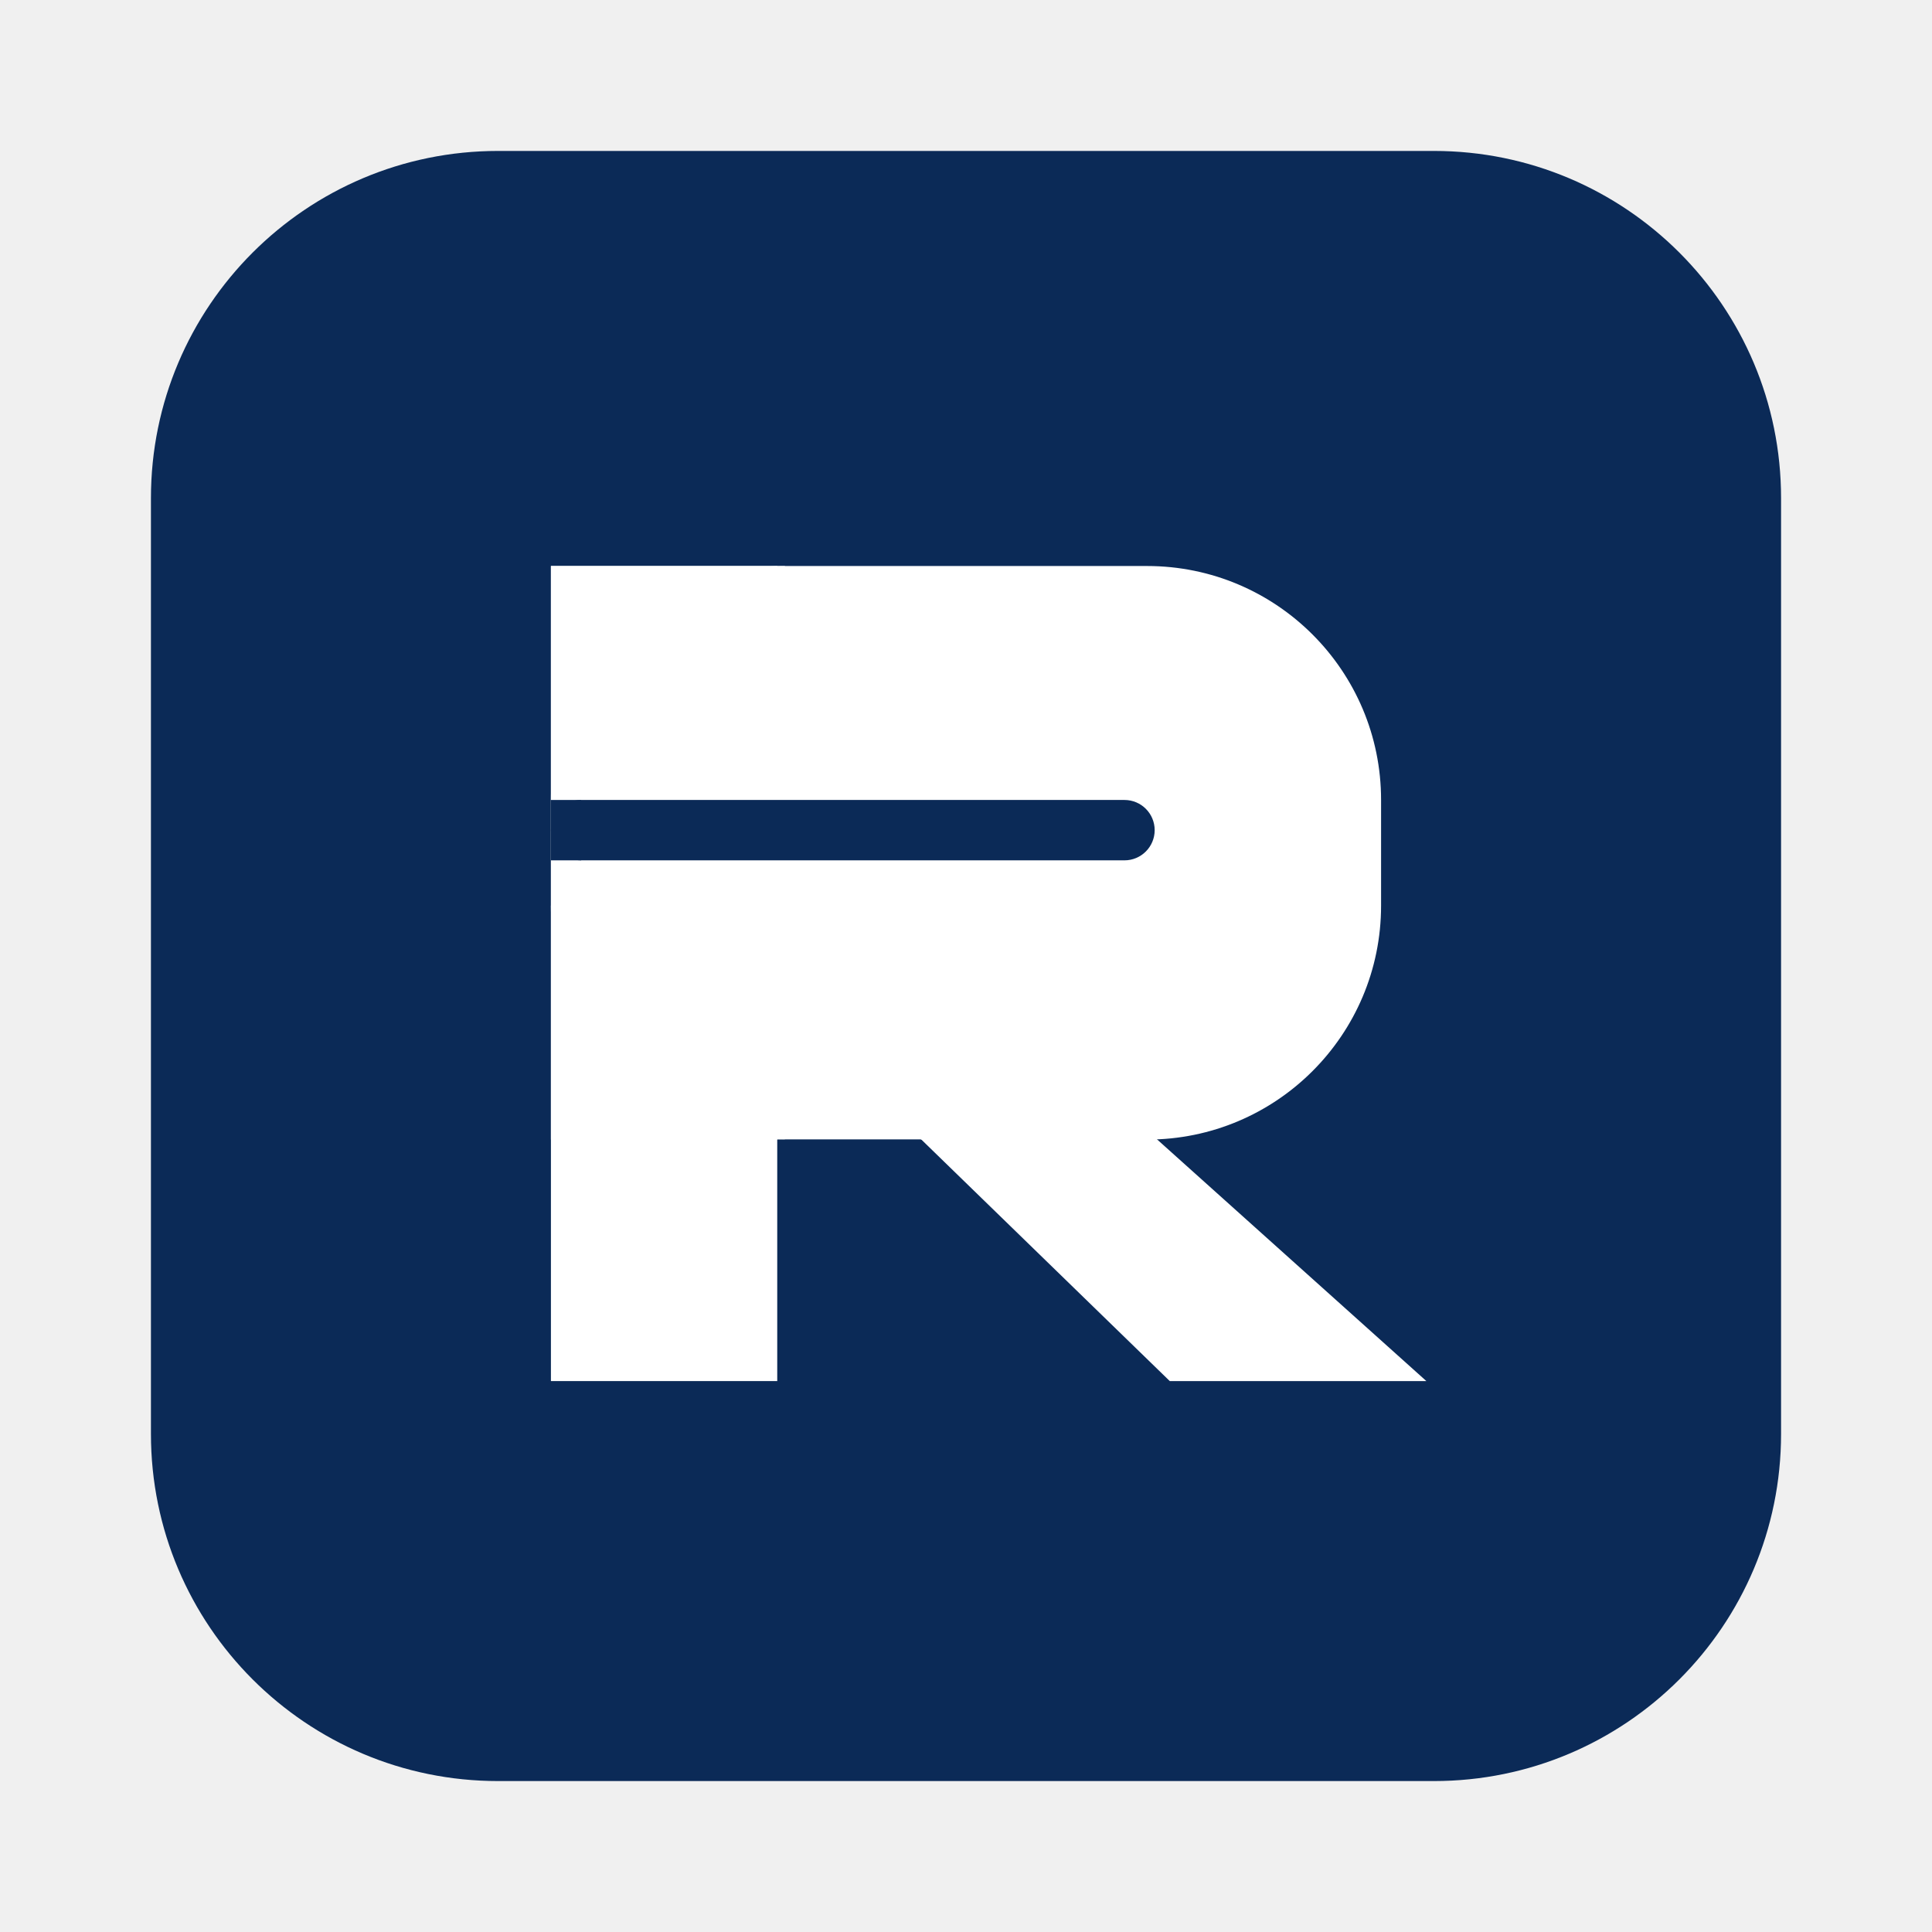
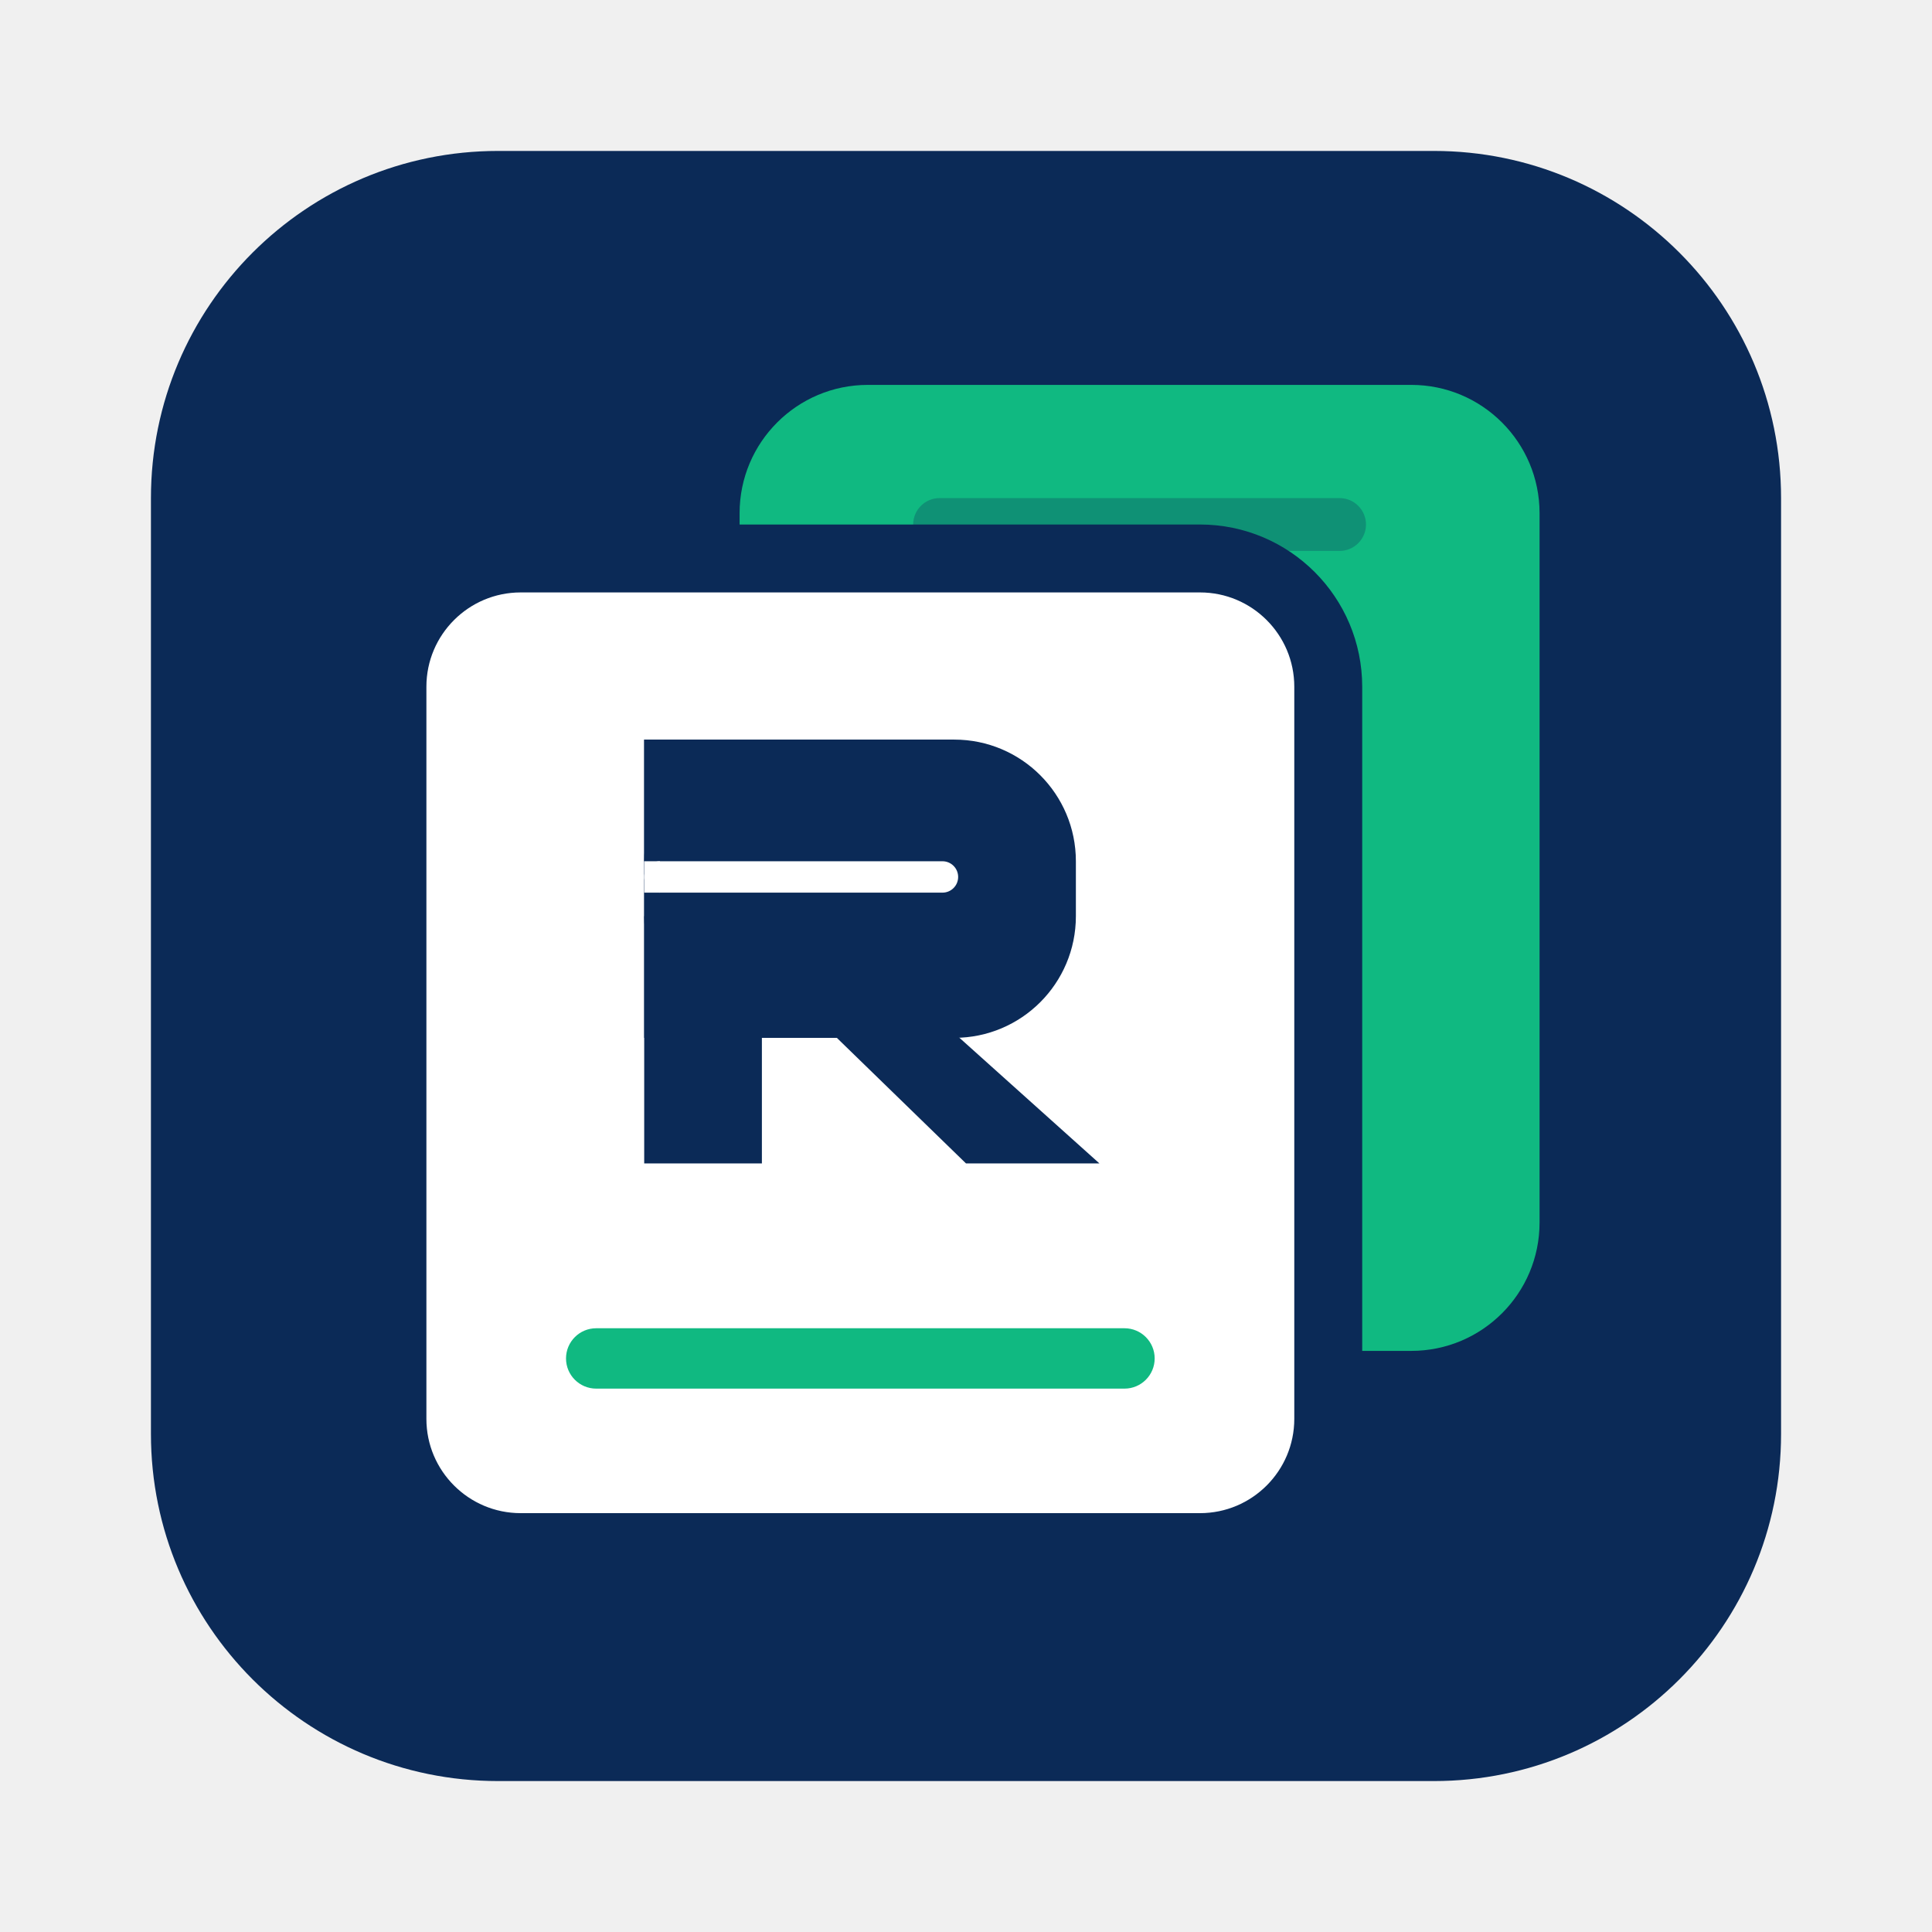
- <svg xmlns="http://www.w3.org/2000/svg" viewBox="0 0 512 512" role="img" aria-label="Reneo">
+ <svg xmlns="http://www.w3.org/2000/svg" viewBox="0 0 512 512" role="img" aria-label="Reneo Skills">
  <rect x="40" y="40" width="432" height="432" rx="92" fill="#0B2A57" />
-   <rect x="146.0" y="150.0" width="220.0" height="152.0" rx="62.0" fill="#FFFFFF" />
-   <rect x="146.0" y="150.0" width="62.0" height="62.0" fill="#FFFFFF" />
-   <rect x="146.0" y="240.0" width="62.0" height="62.0" fill="#FFFFFF" />
-   <rect x="146.0" y="150.0" width="60.0" height="216.0" fill="#FFFFFF" />
-   <polygon points="238.0,296.0 300.0,296.0 378.0,366.0 310.0,366.0" fill="#FFFFFF" />
-   <rect x="146.0" y="212.0" width="160.0" height="16.0" rx="8.0" fill="#0B2A57" />
-   <rect x="146.0" y="212.0" width="8.0" height="8.0" fill="#0B2A57" />
-   <rect x="146.0" y="220.0" width="8.0" height="8.0" fill="#0B2A57" />
-   <polygon points="206.0,302.0 244.0,302.0 300.0,366.0 206.0,366.0" fill="#0B2A57" />
+   <rect x="196" y="102" width="212" height="256" rx="34" fill="#10B981" />
+   <rect x="242" y="132" width="120" height="14" rx="7" fill="#0B2A57" opacity="0.28" />
+   <rect x="104" y="148" width="248" height="262" rx="34" fill="#FFFFFF" stroke="#0B2A57" stroke-width="18" stroke-linejoin="round" />
+   <g transform="translate(94.8, 118.0) scale(0.52)">
+     <rect x="146.0" y="150.0" width="220.0" height="152.0" rx="62.0" fill="#0B2A57" />
+     <rect x="146.0" y="150.0" width="62.0" height="62.0" fill="#0B2A57" />
+     <rect x="146.0" y="240.0" width="62.0" height="62.0" fill="#0B2A57" />
+     <rect x="146.0" y="150.0" width="60.0" height="216.0" fill="#0B2A57" />
+     <polygon points="238.0,296.0 300.0,296.0 378.0,366.0 310.0,366.0" fill="#0B2A57" />
+     <rect x="146.0" y="212.0" width="160.0" height="16.0" rx="8.0" fill="#FFFFFF" />
+     <rect x="146.0" y="212.0" width="8.0" height="8.0" fill="#FFFFFF" />
+     <rect x="146.0" y="220.0" width="8.0" height="8.0" fill="#FFFFFF" />
+     <polygon points="206.0,302.0 244.0,302.0 300.0,366.0 206.0,366.0" fill="#FFFFFF" />
+   </g>
+   <rect x="150" y="352" width="156" height="16" rx="8" fill="#10B981" />
</svg>
